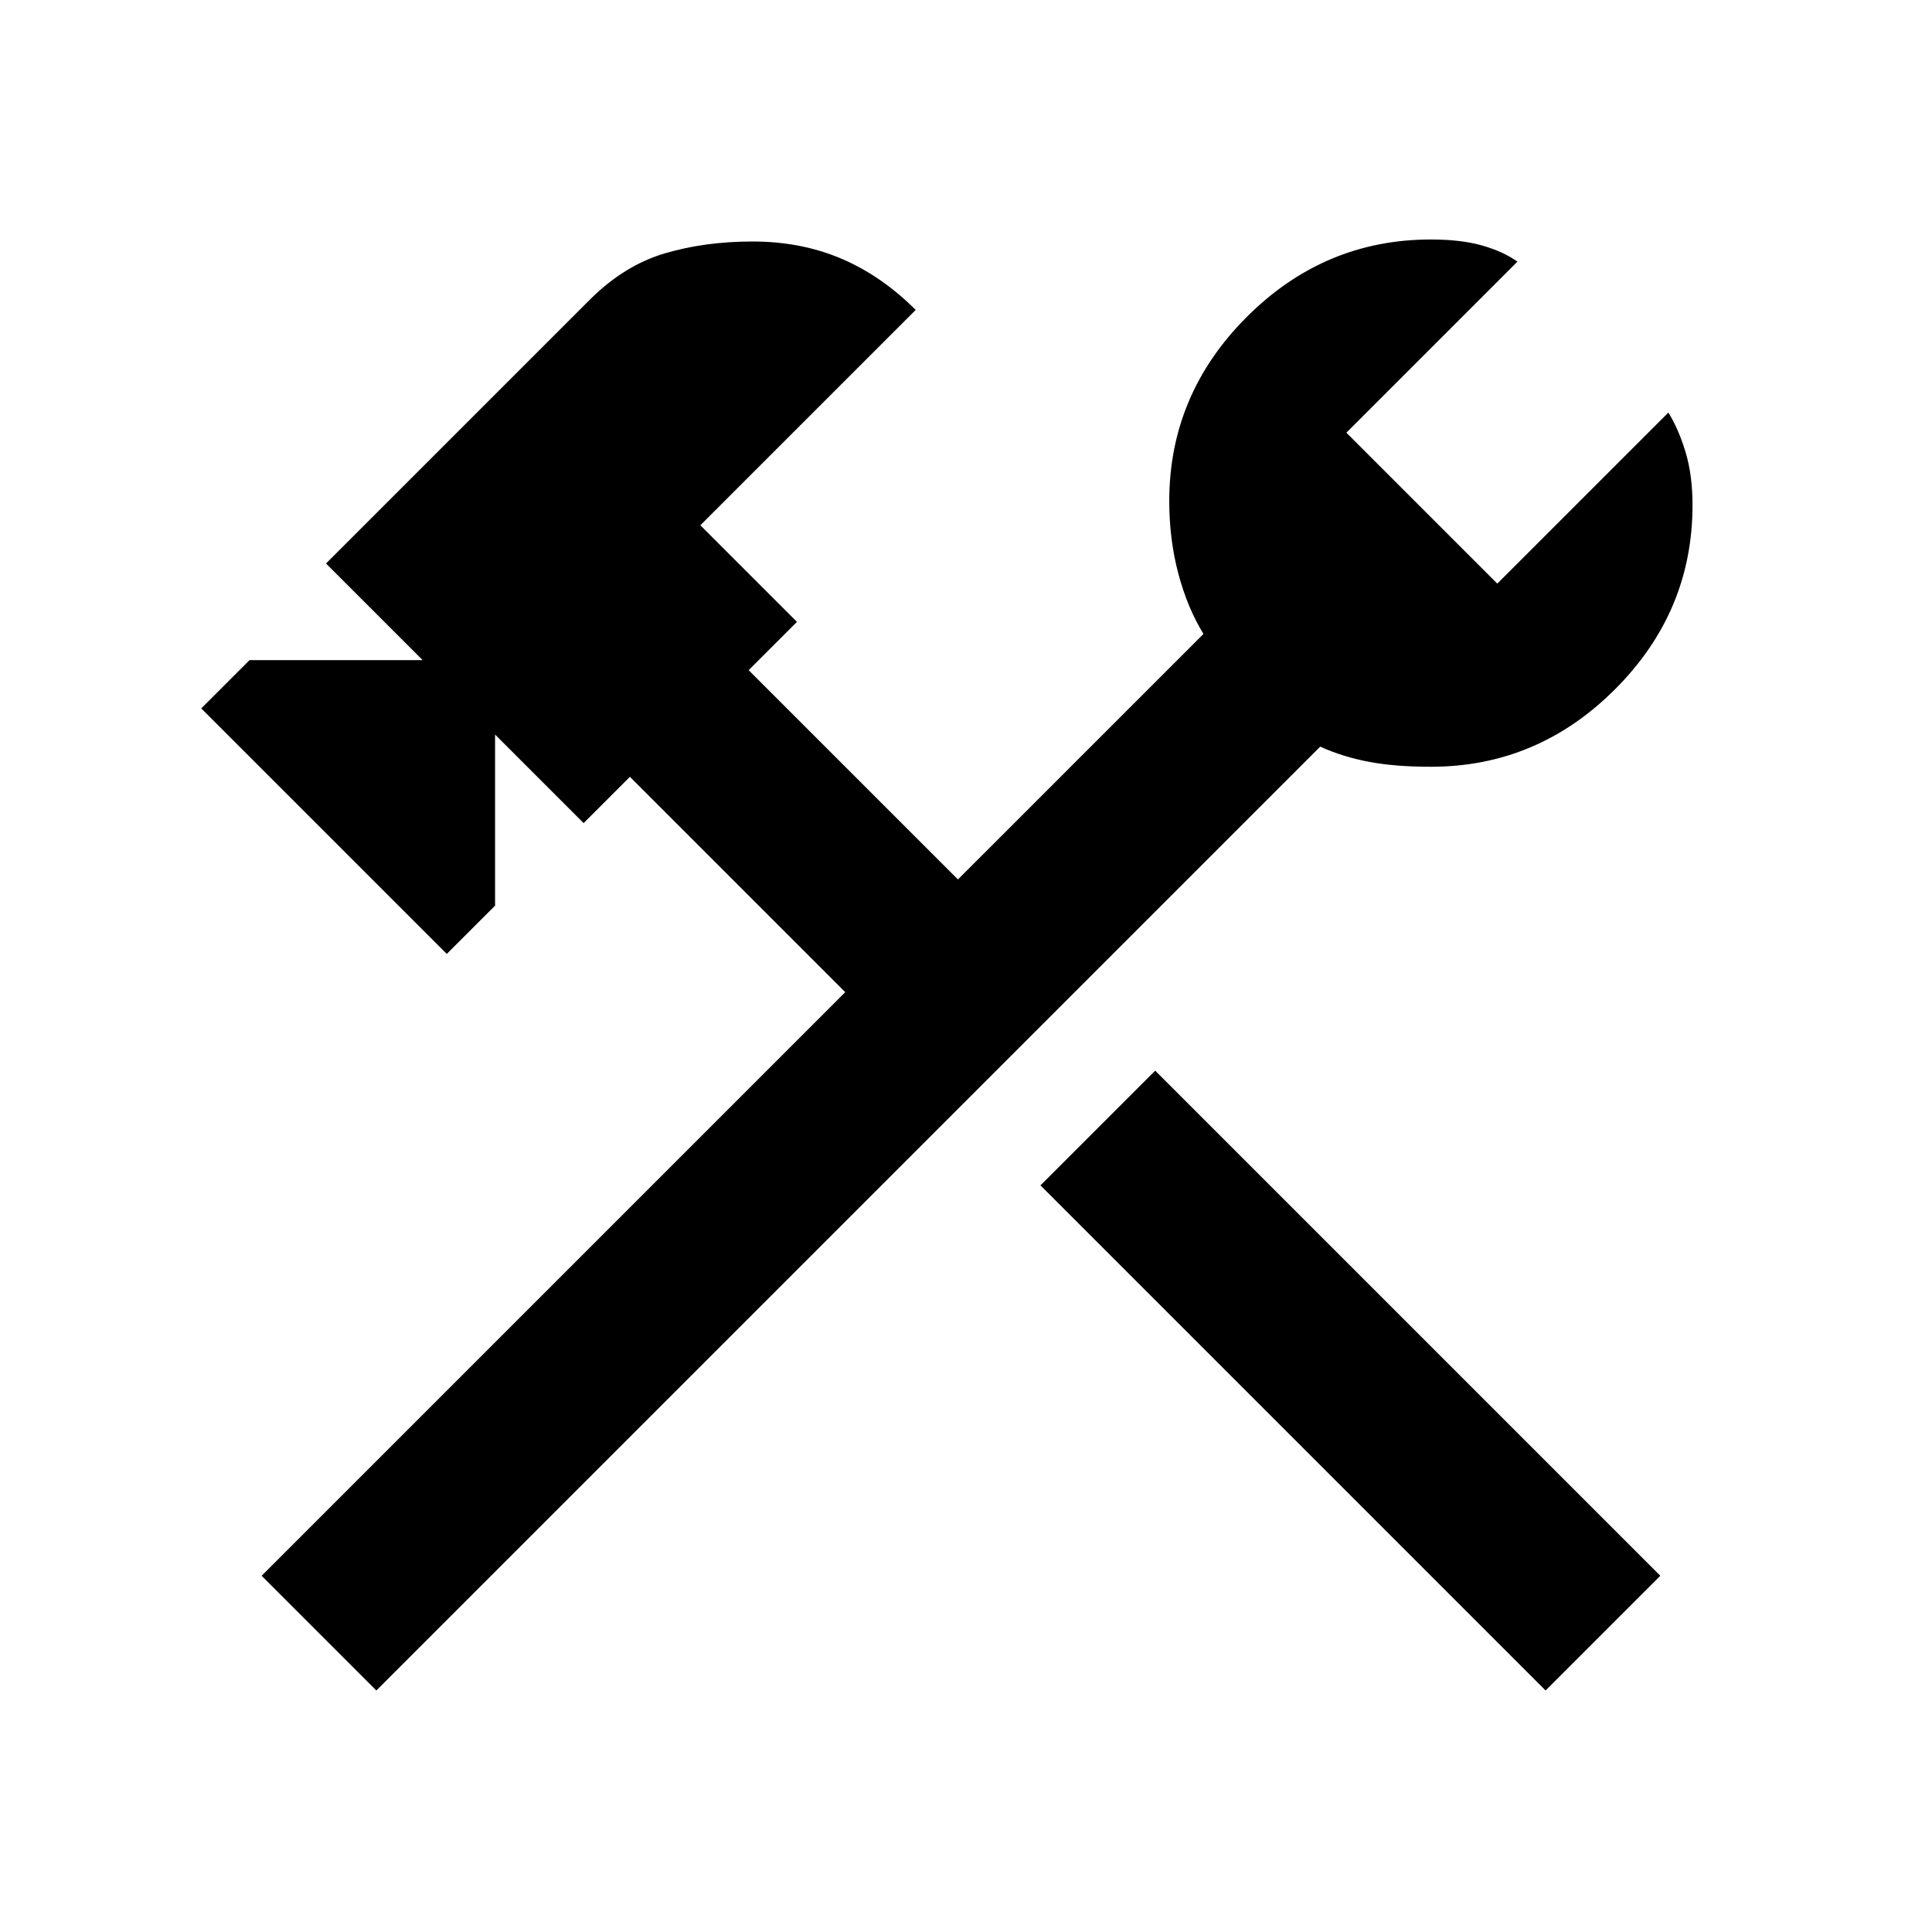
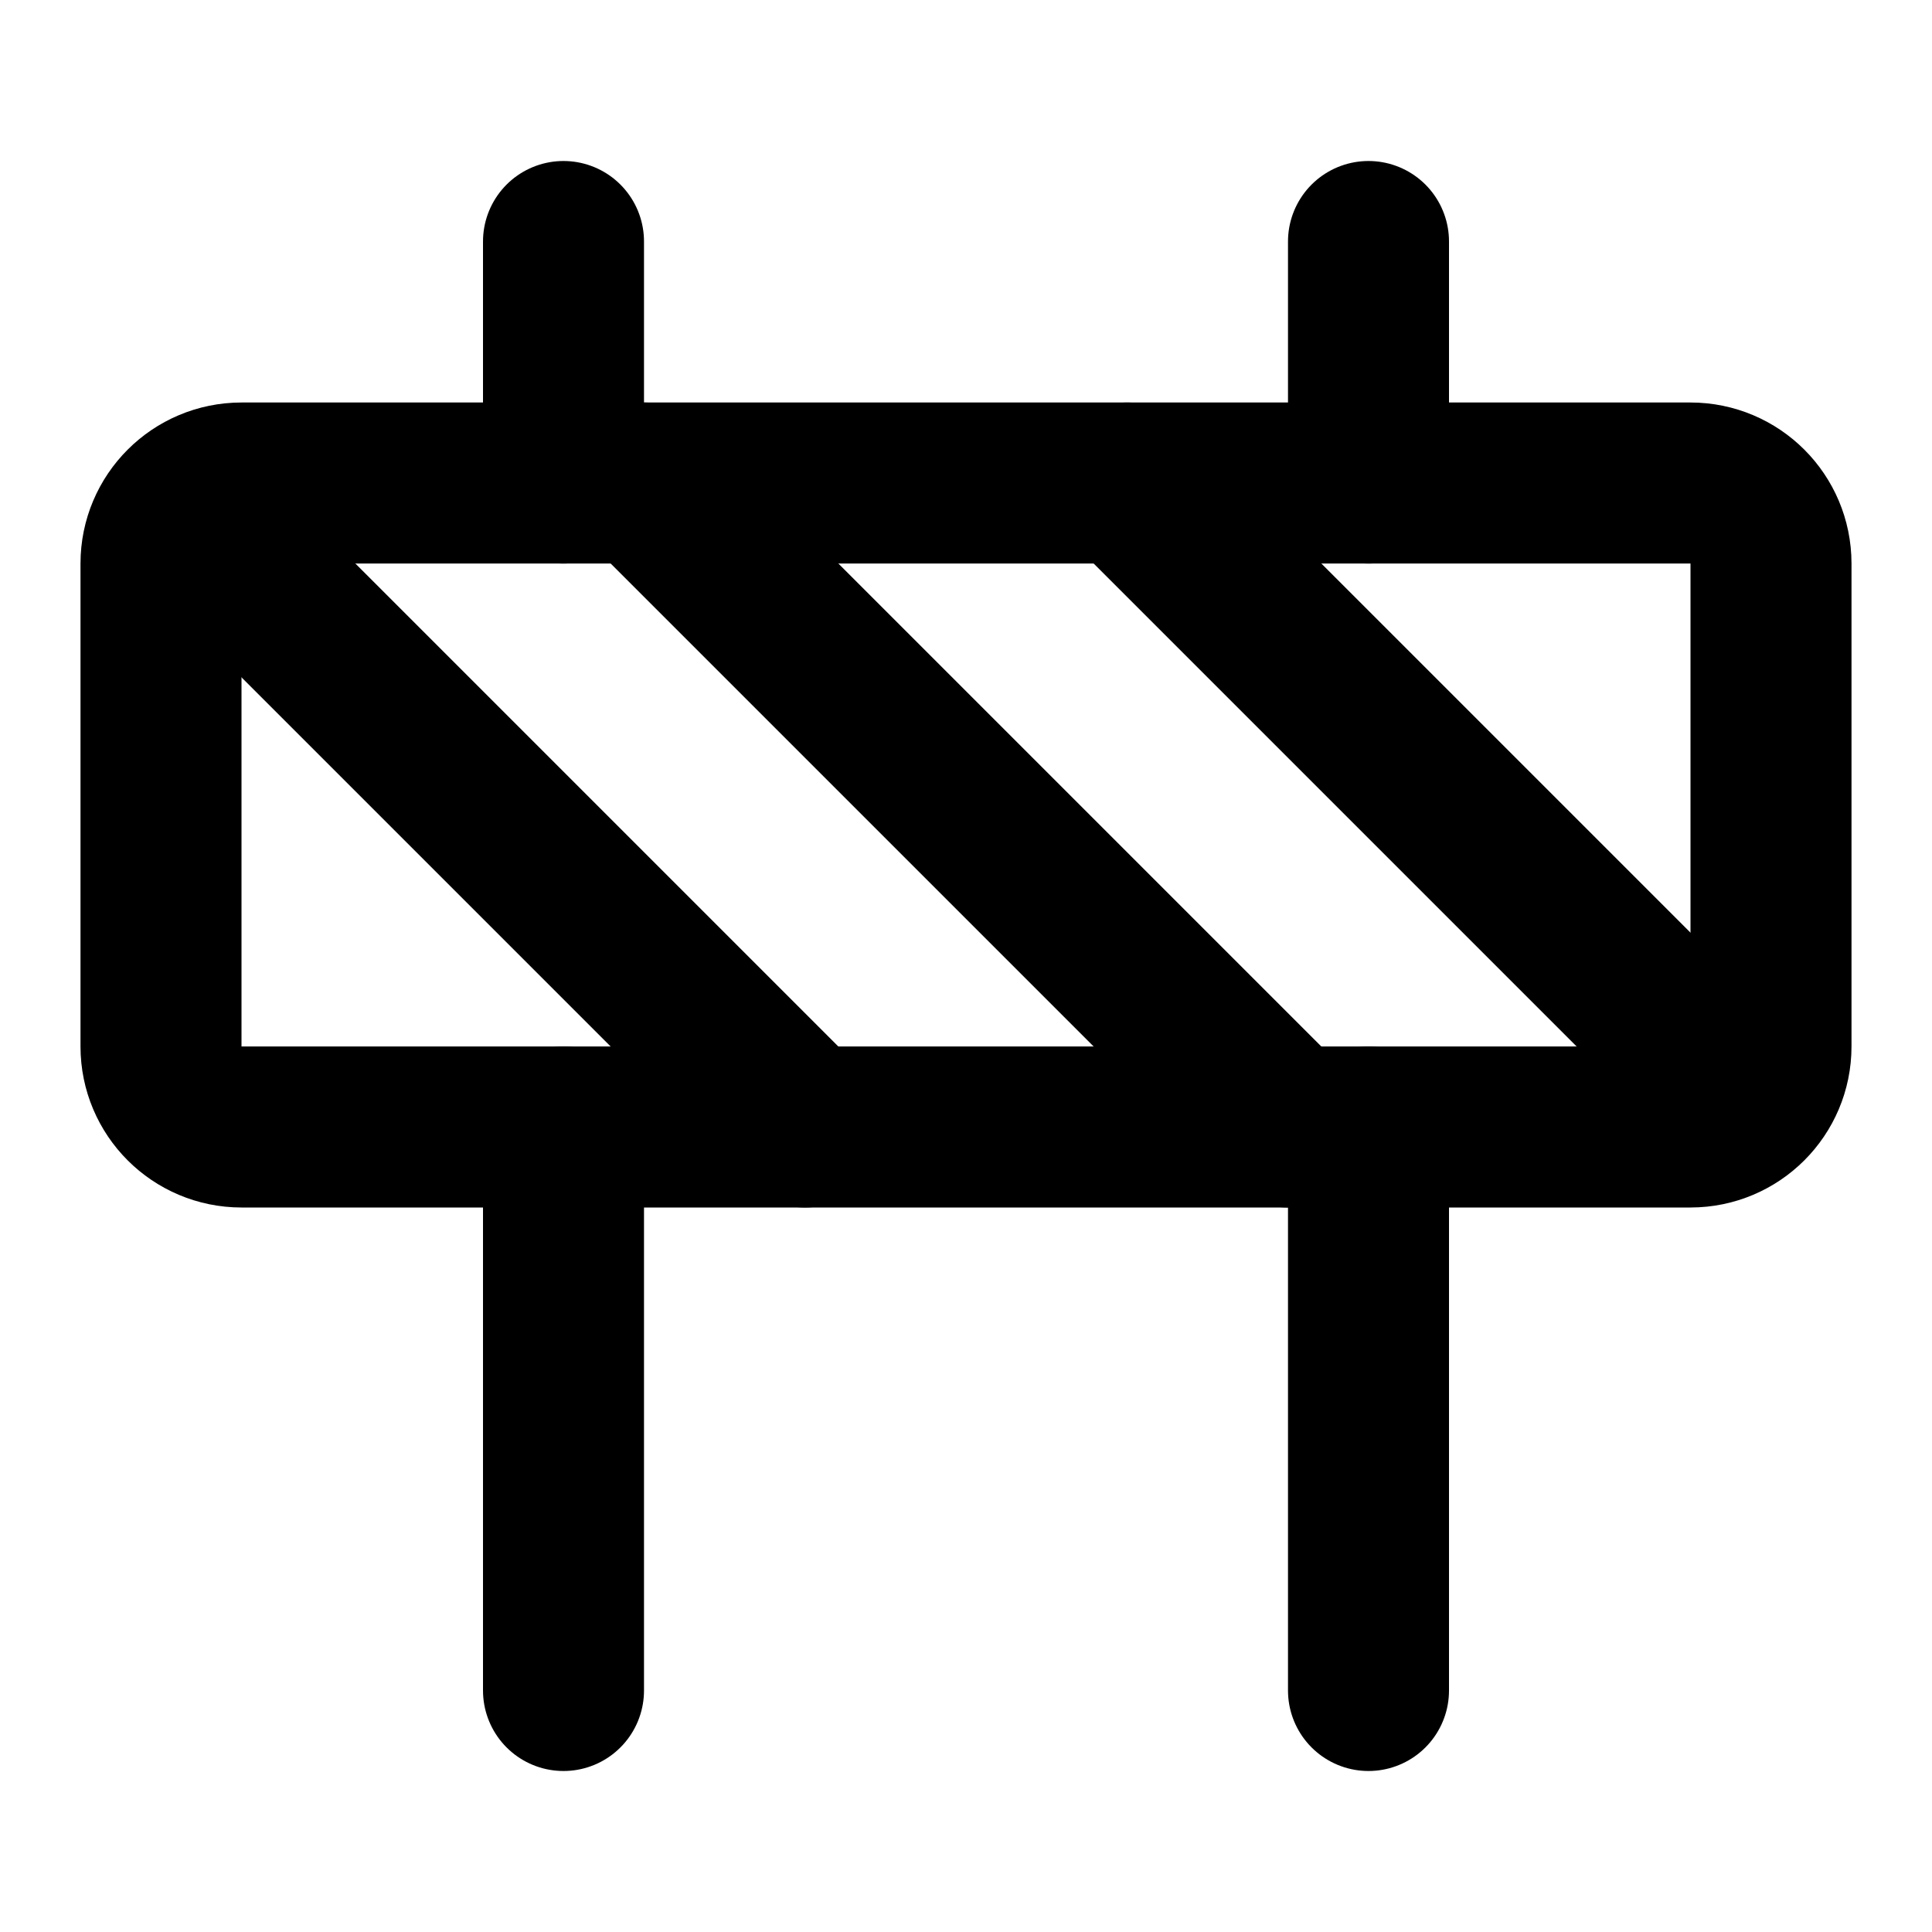
- <svg xmlns="http://www.w3.org/2000/svg" width="48" height="48" viewBox="0 -960 960 960">
-   <path d="M768-120 517-371l57-57 251 251-57 57Zm-581 0-57-57 290-290-107-107-23 23-44-44v85l-24 24-122-122 24-24h86l-48-48 131-131q17-17 37-23t44-6q24 0 44 8.5t37 25.5L348-699l48 48-24 24 104 104 122-122q-8-13-12.5-30t-4.5-36q0-53 38.5-91.5T711-841q15 0 25.5 3t17.5 8l-85 85 75 75 85-85q5 8 8.5 19.5T841-709q0 53-38.5 91.5T711-579q-18 0-31-2.5t-24-7.5L187-120Z" />
+ <svg xmlns="http://www.w3.org/2000/svg" class="lucide lucide-construction" width="24" height="24" viewBox="0 0 24 24" fill="none" stroke="currentColor" stroke-width="2" stroke-linecap="round" stroke-linejoin="round">
+   <rect x="2" y="6" width="20" height="8" rx="1" />
+   <path d="M17 14v7" />
+   <path d="M7 14v7" />
+   <path d="M17 3v3" />
+   <path d="M7 3v3" />
+   <path d="M10 14 2.3 6.3" />
+   <path d="m14 6 7.7 7.7" />
+   <path d="m8 6 8 8" />
</svg>
